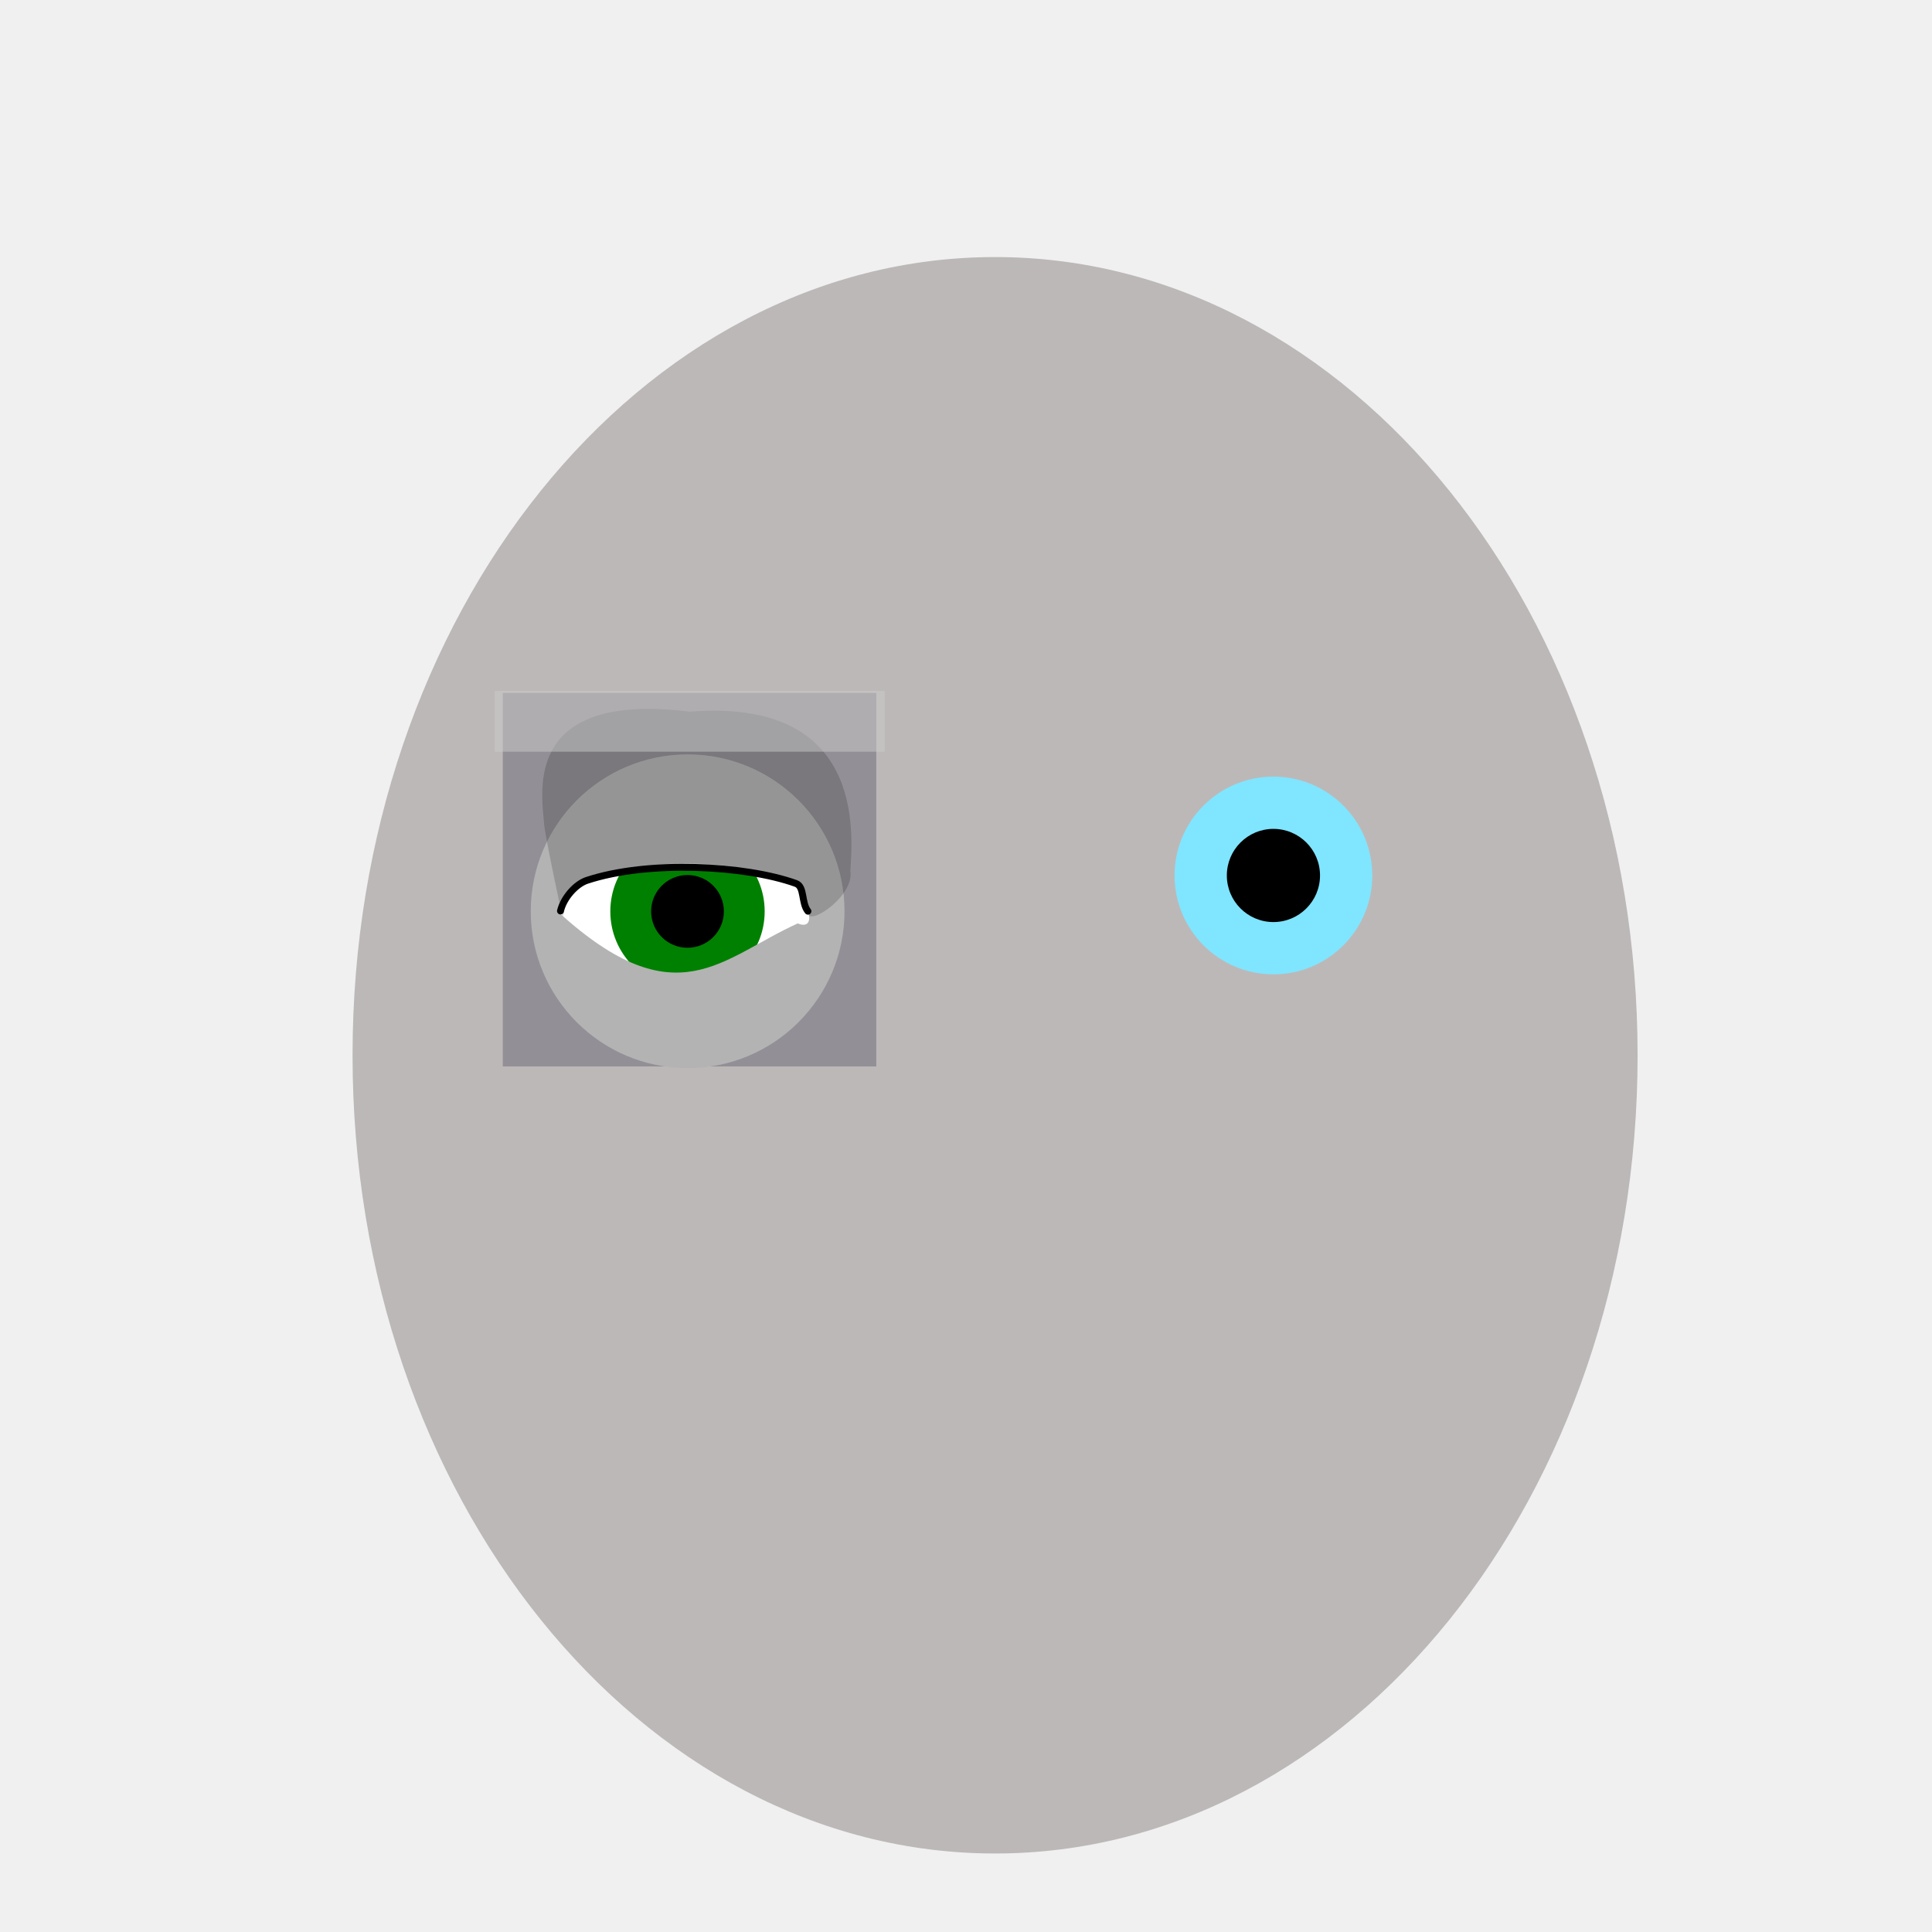
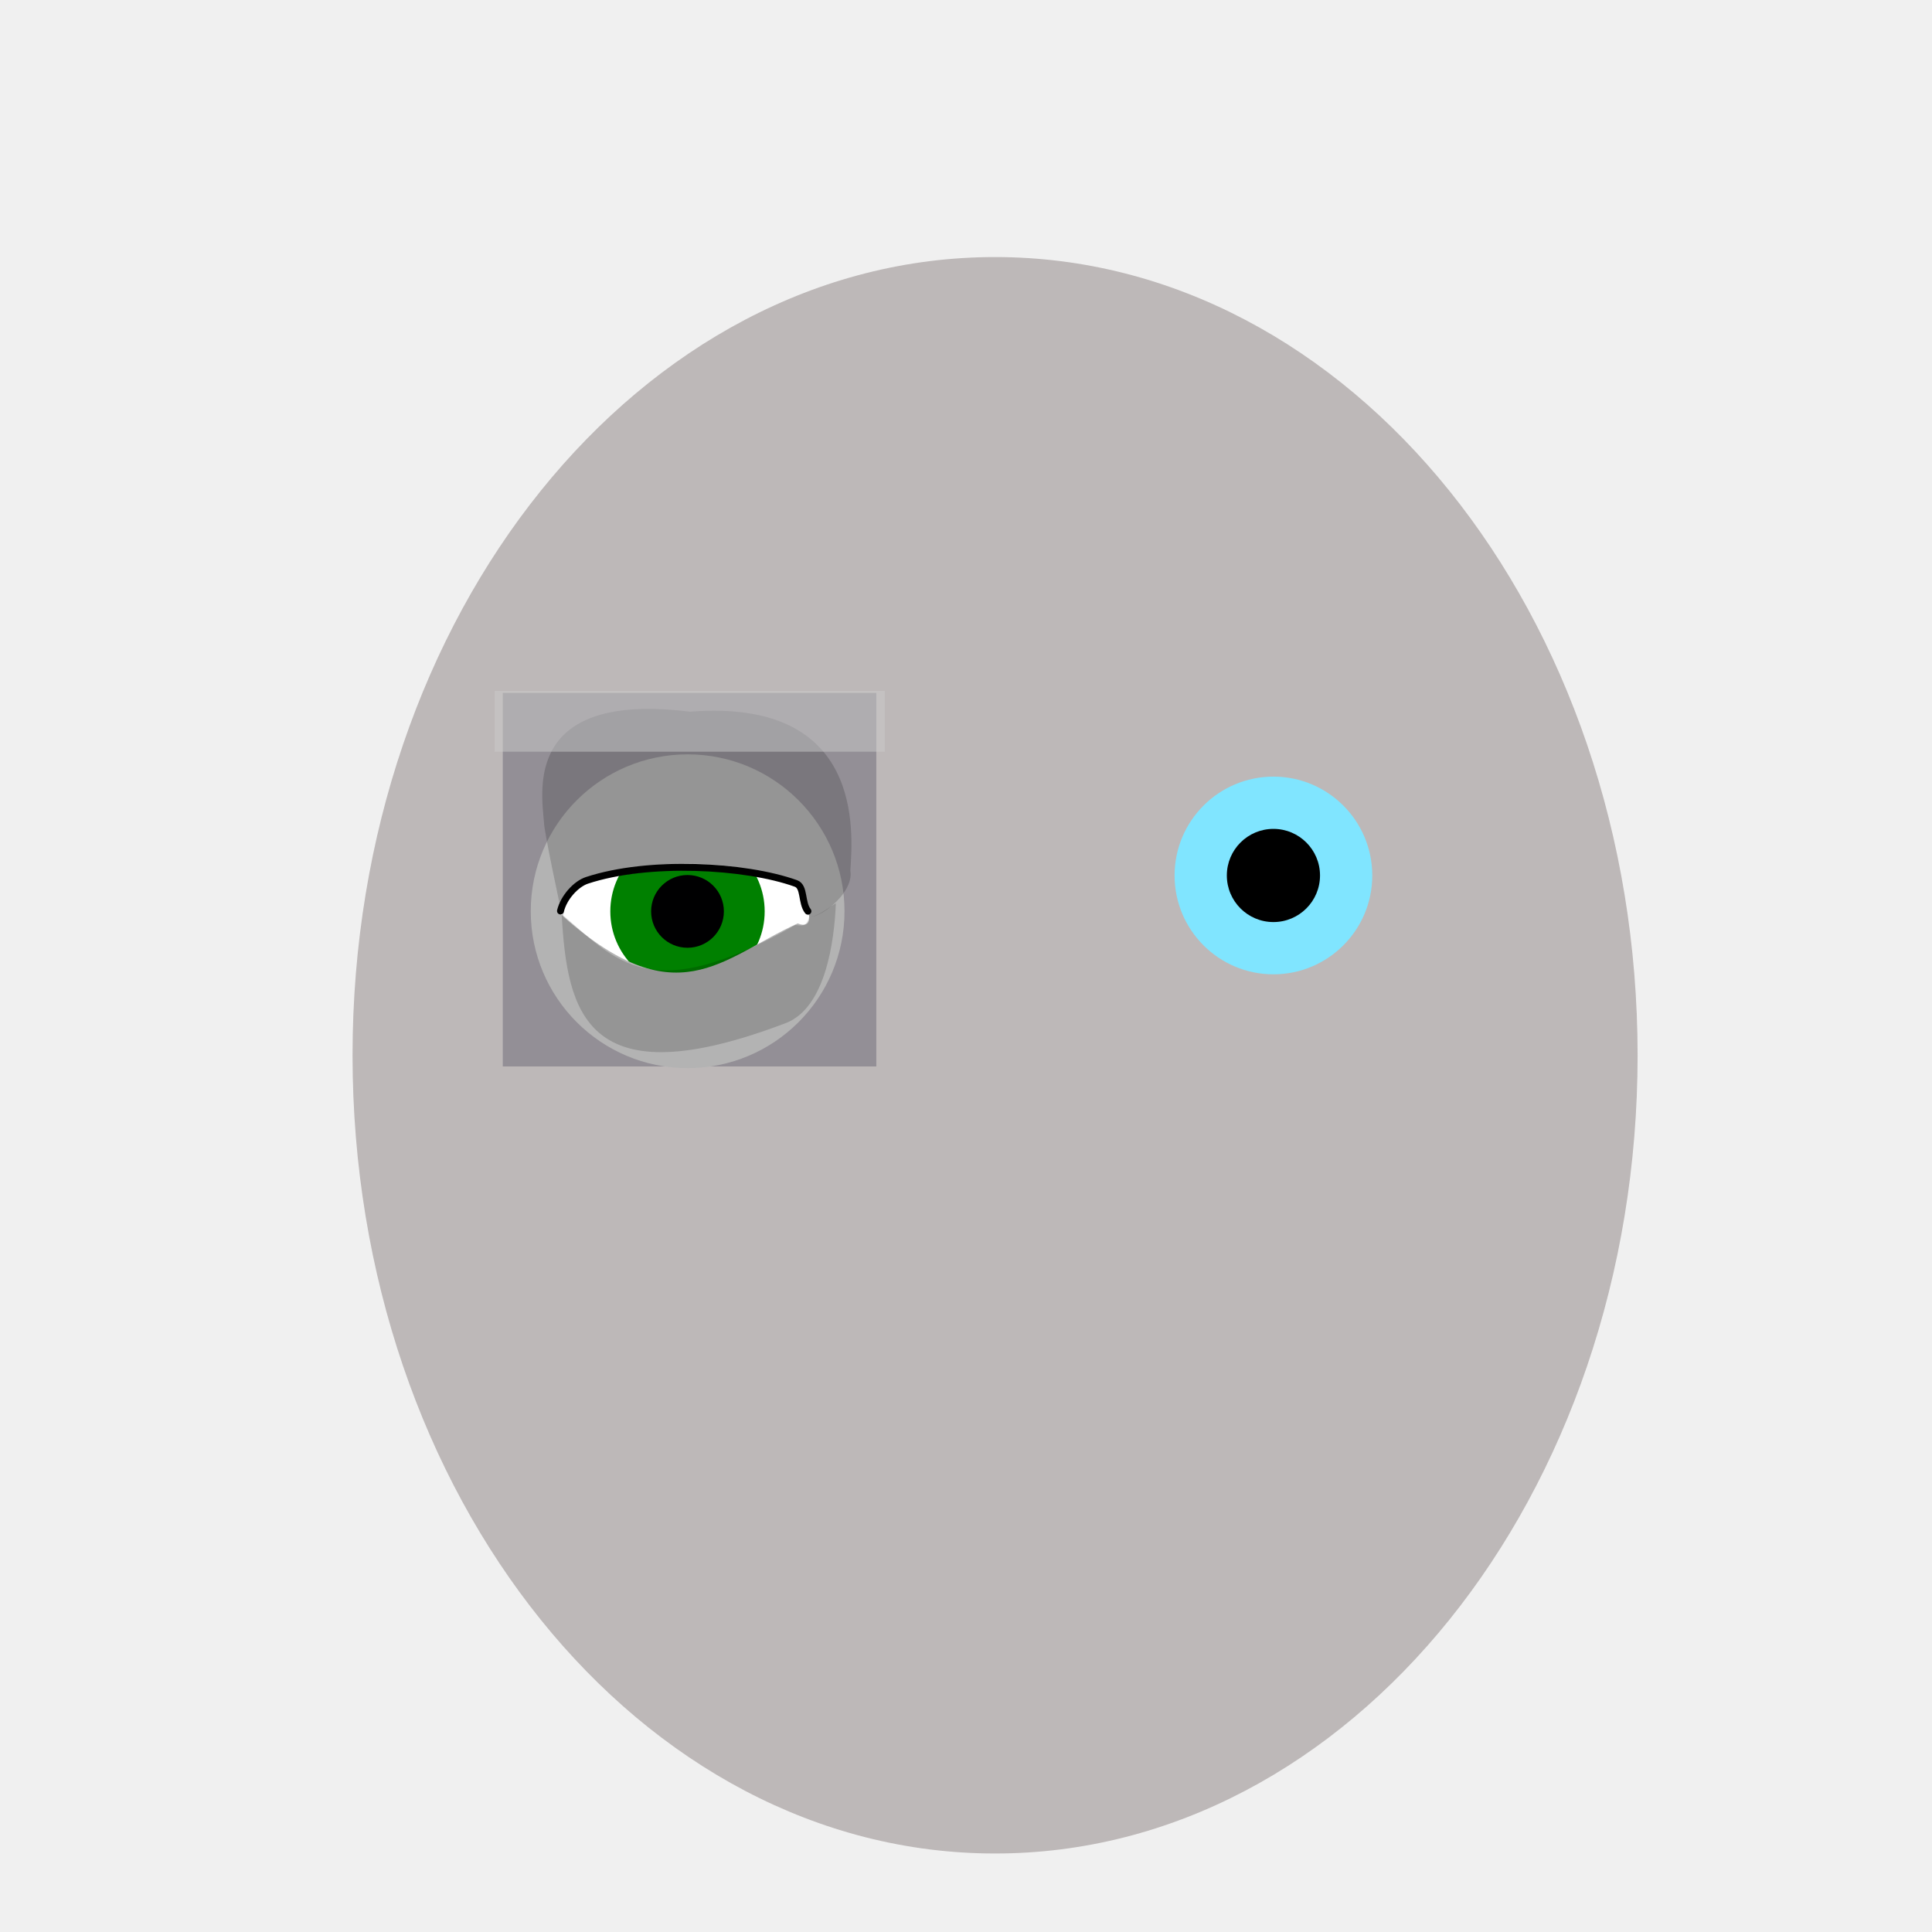
- <svg xmlns="http://www.w3.org/2000/svg" width="210mm" height="210mm" viewBox="0 0 210 210" version="1.1" id="svg361" enable-background="new">
+ <svg xmlns="http://www.w3.org/2000/svg" enable-background="new" id="svg361" version="1.1" viewBox="0 0 210 210" height="210mm" width="210mm">
  <defs id="defs1085" />
  <style id="style238">
  .skin_color { fill: #b3b3b3 !important; }
  .eye_color { fill: green !important; }
  .skin_color_outline { stroke: black !important; }
  </style>
-   <g id="layer3" style="display:inline;opacity:0.306">
-     <ellipse style="fill:#483737;stroke-width:0.117" id="path367" cx="108.16" cy="114.704" rx="69.84" ry="86.763" />
+   <g style="display:inline;opacity:0.306" id="layer3">
+     <ellipse ry="86.763" rx="69.84" cy="114.704" cx="108.16" id="path367" style="fill:#483737;stroke-width:0.117" />
  </g>
-   <g id="guide" style="display:inline">
-     <rect style="vector-effect:none;fill:#000020;fill-opacity:0.224;stroke-width:0.265;stop-color:#000000" id="rect739" width="40.601" height="40.601" x="54.649" y="75.315" />
+   <g style="display:inline" id="guide">
+     <rect y="75.315" x="54.649" height="40.601" width="40.601" id="rect739" style="vector-effect:none;fill:#000020;fill-opacity:0.224;stroke-width:0.265;stop-color:#000000" />
  </g>
-   <g id="layer6" style="display:inline;filter:url(#filter1893)">
-     <g style="opacity:1;stop-opacity:1" id="g1920" transform="translate(63.26586,0.03383636)">
-       <circle r="10.744" cy="95.126" cx="75.15" id="path1857" style="fill:#80e5ff;fill-opacity:1;stroke-width:0.33" />
-       <circle r="5.064" cy="95.126" cx="75.15" id="path1859" style="fill:#000000;fill-opacity:1;stroke-width:0.265" />
+   <g style="display:inline;filter:url(#filter1893)" id="layer6">
+     <g transform="translate(63.26586,0.03383636)" id="g1920" style="opacity:1;stop-opacity:1">
+       <circle style="fill:#80e5ff;fill-opacity:1;stroke-width:0.33" id="path1857" cx="75.15" cy="95.126" r="10.744" />
+       <circle style="fill:#000000;fill-opacity:1;stroke-width:0.265" id="path1859" cx="75.15" cy="95.126" r="5.064" />
    </g>
  </g>
-   <g id="contents" style="display:inline">
-     <circle style="display:inline;opacity:1;fill:#ffffff;stroke-width:0.781" id="path789-2" cx="75.173" cy="99.064" r="15.359">
+   <g style="display:inline" id="contents">
+     <circle r="15.359" cy="99.064" cx="75.173" id="path789-2" style="display:inline;opacity:1;fill:#ffffff;stroke-width:0.781">
      </circle>
-     <circle style="opacity:1;fill-opacity:1;stroke-width:0.258;stop-opacity:1" class="eye_color" id="path1857-6" cx="74.728" cy="99.064" r="8.389" />
-     <circle style="opacity:1;fill:#000001;fill-opacity:1;stroke-width:0.207;stop-opacity:1" id="path1859-0" cx="74.728" cy="99.064" r="3.954" />
-     <path class="skin_color" style="fill-opacity:1;stroke-width:0.296" d="m 74.743,81.995 c -9.417,-7.6e-5 -17.052,7.634 -17.052,17.052 -7e-5,9.417 7.634,17.052 17.052,17.052 9.417,-1.5e-4 17.051,-7.634 17.051,-17.052 7e-5,-9.417 -7.634,-17.052 -17.051,-17.052 z m 13.14,17.229 c 0.246,0.952 -0.1,1.6 -1.17,1.147 -8.339,3.773 -13.181,10.432 -25.989,-1.201 1.834,-1.962 0.347,-2.633 2.514,-3.167 8.211,-2.023 15.771,-2.003 23.05,-0.172 1.383,0.348 0.772,2.097 1.595,3.393 z" id="path1945" />
-     <path style="fill:#000000;fill-opacity:0.168;stroke-width:0.232" d="M 92.431,94.635 C 92.689,90.502 93.99,75.859 74.99,77.36 57.103,75.134 58.809,85.765 59.131,89.385 c -0.055,0.688 1.881,9.839 2.019,10.233 0.495,-0.825 -0.384,-2.068 0.482,-2.69 5.31,-3.814 18.931,-4.227 24.926,-0.453 0.866,0.545 1.029,1.815 1.312,2.927 0.382,1.043 5.026,-2.102 4.561,-4.766 z" id="path1087-3" />
-     <path id="path1650" d="m 60.923,99.018 c 0.349,-1.473 1.693,-2.937 2.875,-3.327 6.669,-2.2 17.157,-1.654 22.715,0.336 0.967,0.346 0.568,2.092 1.304,3.016" class="skin_color_outline" style="fill:none;stroke-width:0.753;stroke-linecap:round;stroke-linejoin:miter;stroke-miterlimit:4;stroke-dasharray:none;stroke-opacity:1" />
-     <rect y="75.097" x="53.771" height="6.609" width="42.398" id="guide_eye_brow" style="vector-effect:none;fill:#cccccc;fill-opacity:0.497;stroke-width:0.265;stop-color:#000000" />
+     <circle r="8.389" cy="99.064" cx="74.728" id="path1857-6" class="eye_color" style="opacity:1;fill-opacity:1;stroke-width:0.258;stop-opacity:1" />
+     <circle r="3.954" cy="99.064" cx="74.728" id="path1859-0" style="opacity:1;fill:#000001;fill-opacity:1;stroke-width:0.207;stop-opacity:1" />
+     <path id="path1945" d="m 74.743,81.995 c -9.417,-7.6e-5 -17.052,7.634 -17.052,17.052 -7e-5,9.417 7.634,17.052 17.052,17.052 9.417,-1.5e-4 17.051,-7.634 17.051,-17.052 7e-5,-9.417 -7.634,-17.052 -17.051,-17.052 z m 13.14,17.229 c 0.246,0.952 -0.1,1.6 -1.17,1.147 -8.339,3.773 -13.181,10.432 -25.989,-1.201 1.834,-1.962 0.347,-2.633 2.514,-3.167 8.211,-2.023 15.771,-2.003 23.05,-0.172 1.383,0.348 0.772,2.097 1.595,3.393 z" style="fill-opacity:1;stroke-width:0.296" class="skin_color" />
+     <path id="path1087-3" d="M 92.431,94.635 C 92.689,90.502 93.99,75.859 74.99,77.36 57.103,75.134 58.809,85.765 59.131,89.385 c -0.055,0.688 1.881,9.839 2.019,10.233 0.495,-0.825 -0.384,-2.068 0.482,-2.69 5.31,-3.814 18.931,-4.227 24.926,-0.453 0.866,0.545 1.029,1.815 1.312,2.927 0.382,1.043 5.026,-2.102 4.561,-4.766 z" style="fill:#000000;fill-opacity:0.168;stroke-width:0.232" />
+     <path style="fill:none;stroke-width:0.753;stroke-linecap:round;stroke-linejoin:miter;stroke-miterlimit:4;stroke-dasharray:none;stroke-opacity:1" class="skin_color_outline" d="m 60.923,99.018 c 0.349,-1.473 1.693,-2.937 2.875,-3.327 6.669,-2.2 17.157,-1.654 22.715,0.336 0.967,0.346 0.568,2.092 1.304,3.016" id="path1650" />
+     <rect style="vector-effect:none;fill:#cccccc;fill-opacity:0.497;stroke-width:0.265;stop-color:#000000" id="guide_eye_brow" width="42.398" height="6.609" x="53.771" y="75.097" />
+     <g id="optional_eye_bag">
+       <path style="font-variation-settings:normal;opacity:1;vector-effect:none;fill:#000000;fill-opacity:0.168;stroke:none;stroke-width:0.232;stroke-linecap:butt;stroke-linejoin:miter;stroke-miterlimit:4;stroke-dasharray:none;stroke-dashoffset:0;stroke-opacity:1;stop-color:#000000;stop-opacity:1" d="m 61.048,99.353 c 0.606,10.691 2.563,20.174 24.456,11.816 4.218,-1.721 5.18,-8.811 5.352,-12.986 -1.033,0.624 -2.219,1.629 -2.899,1.378 -0.198,1.217 -0.863,1.065 -1.507,0.978 -15.812,8.985 -19.408,3.927 -25.401,-1.186 z" id="path717" />
+     </g>
  </g>
</svg>
